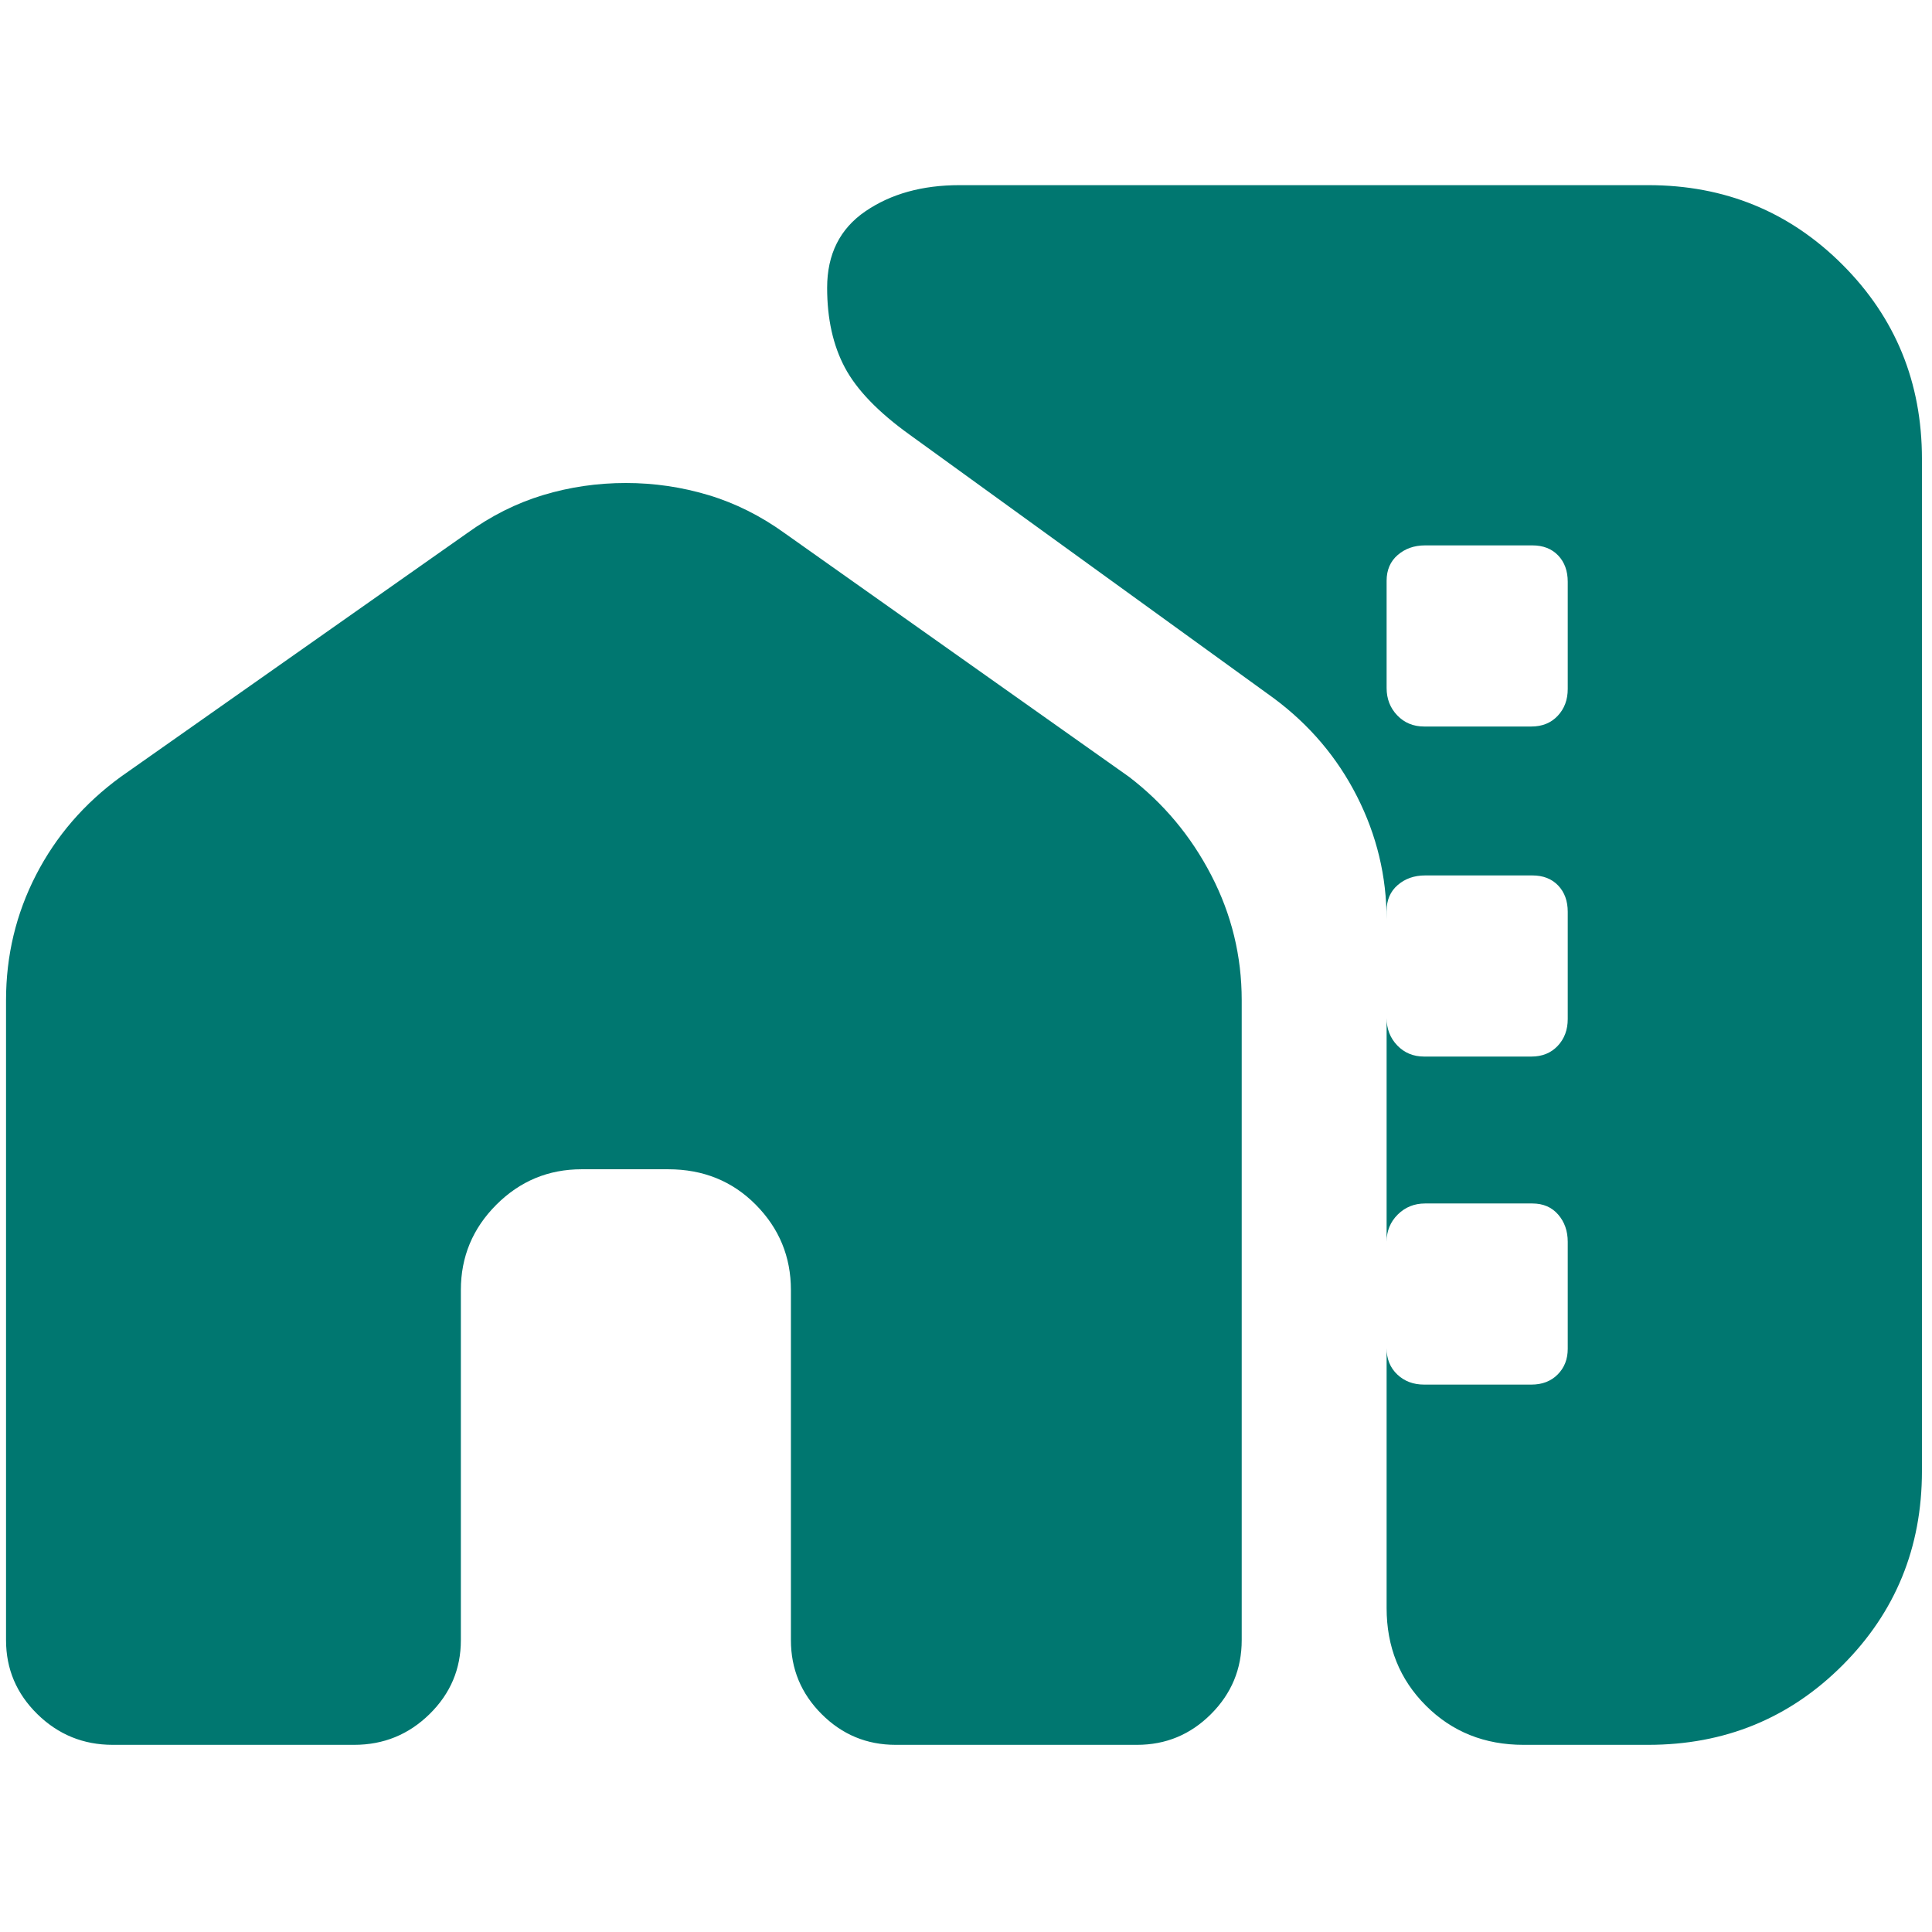
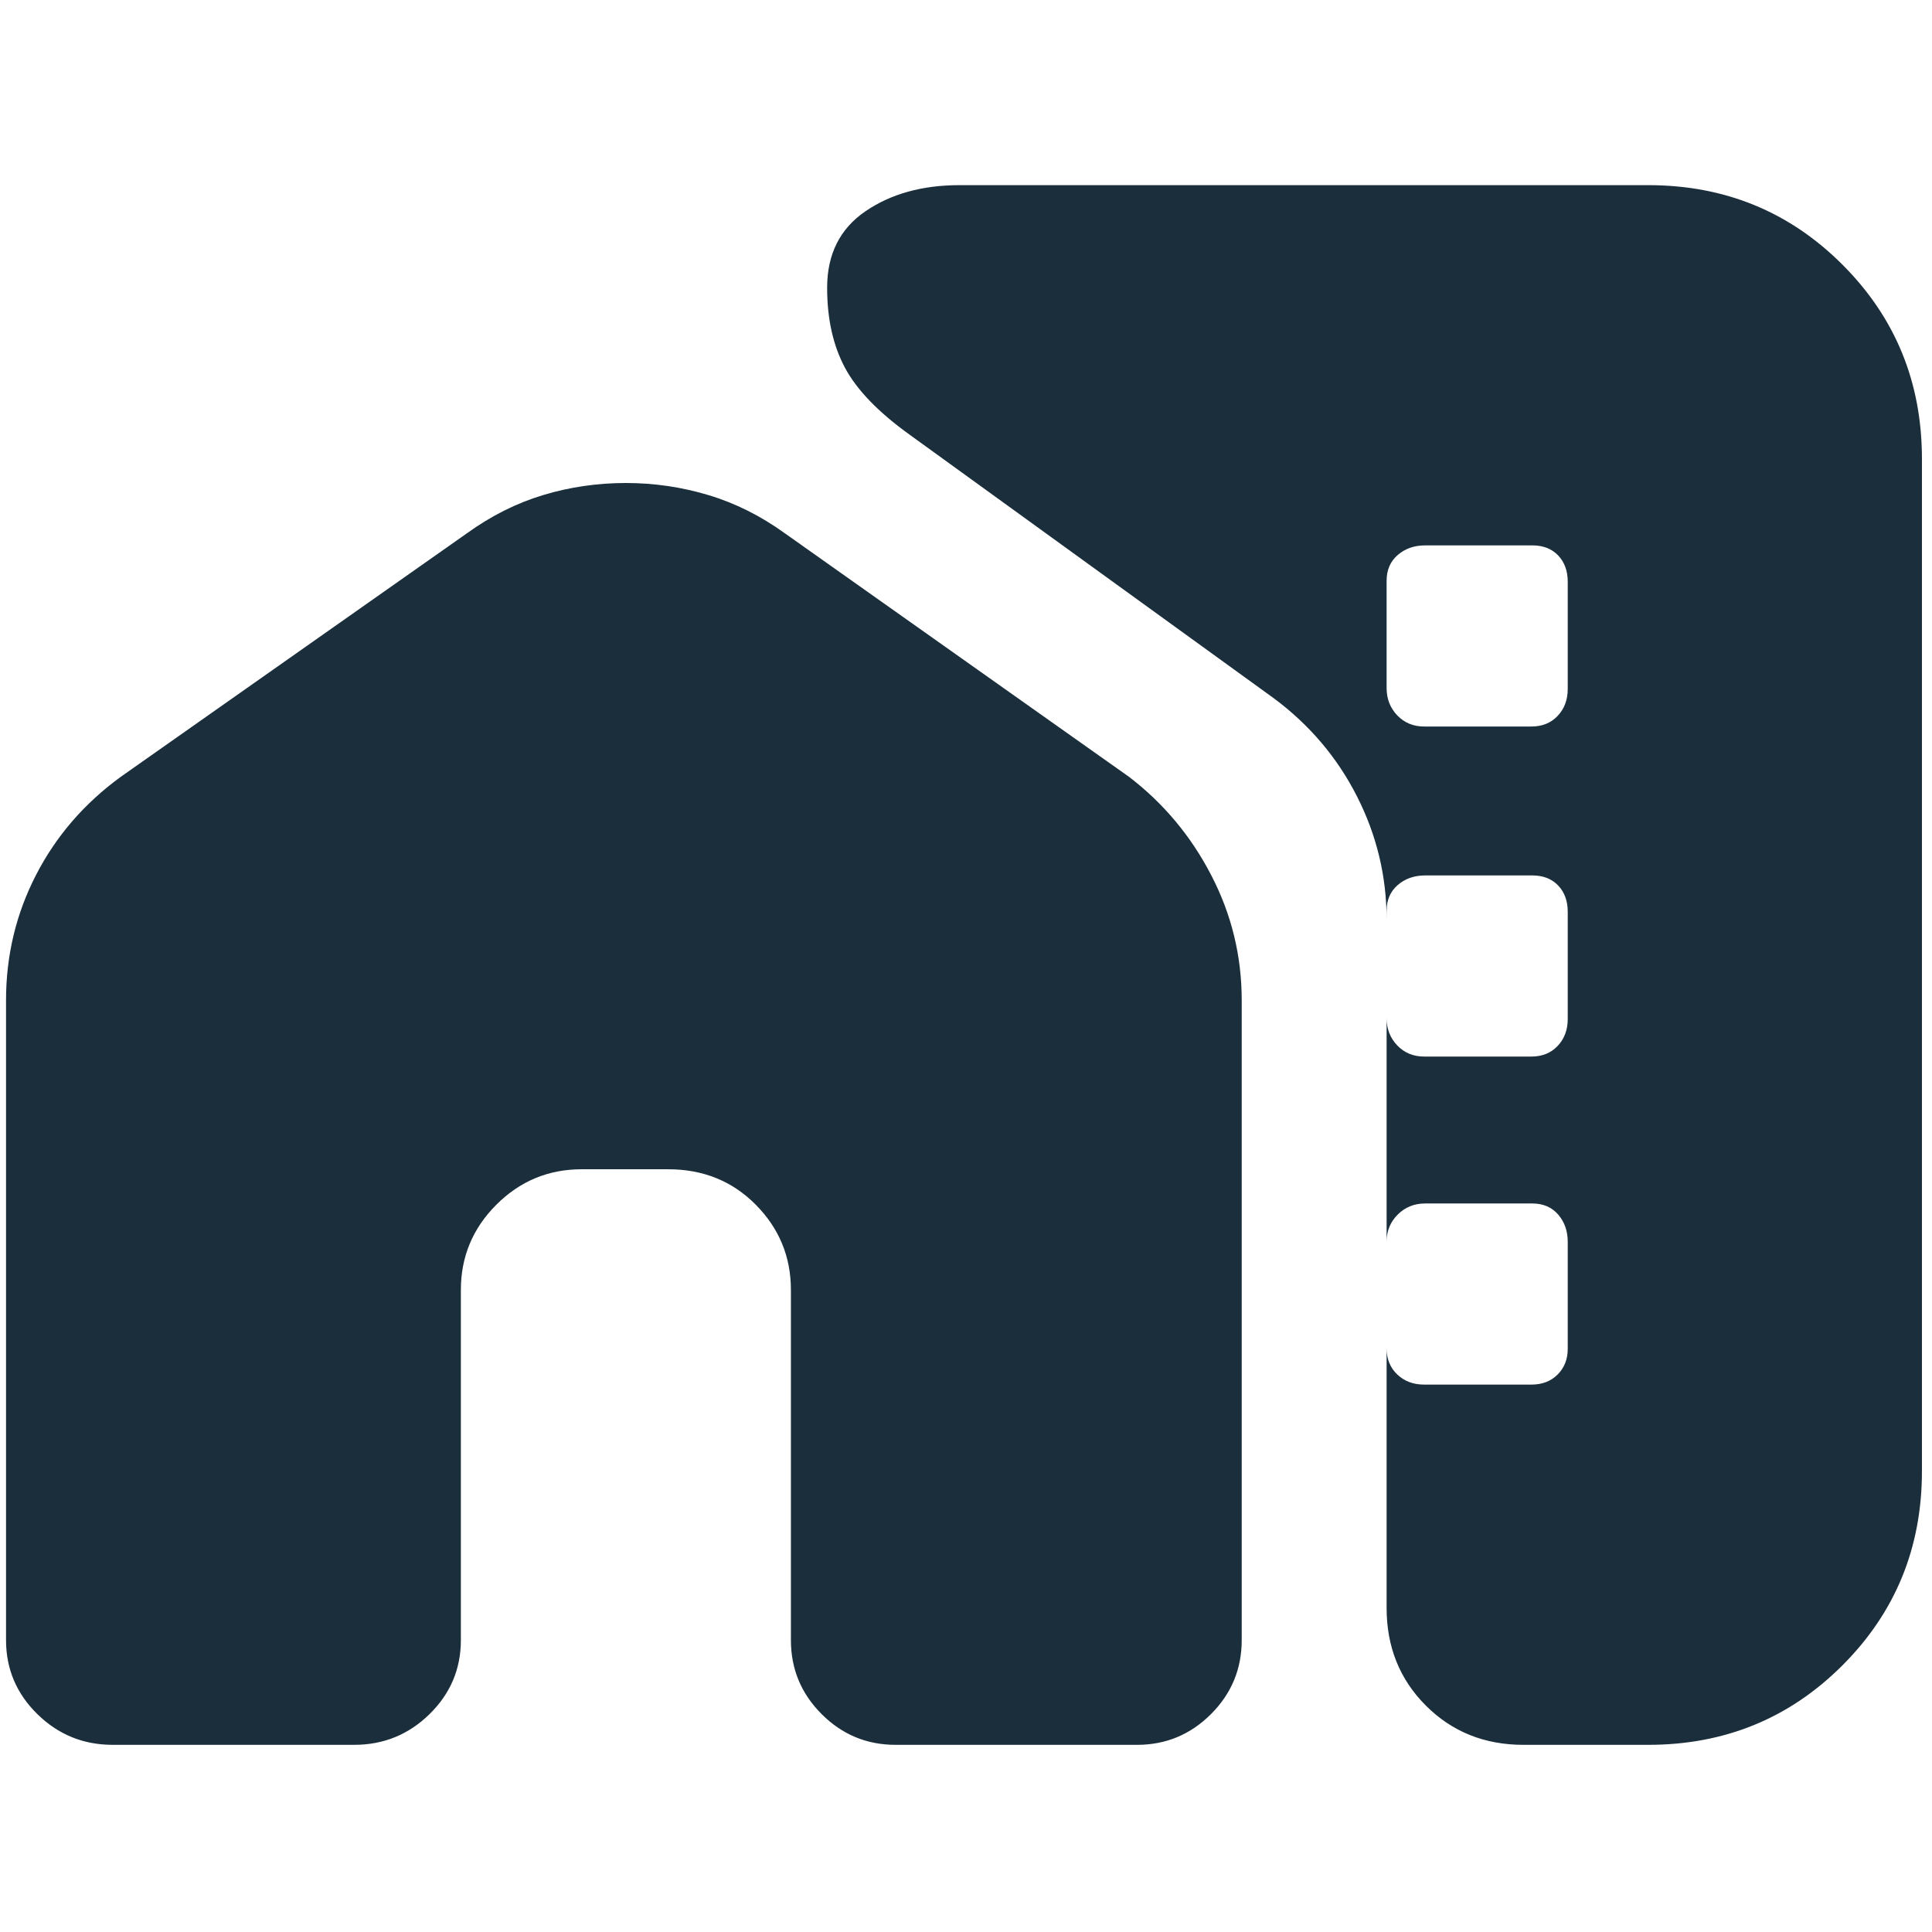
- <svg xmlns="http://www.w3.org/2000/svg" height="24px" viewBox="0 -960 960 960" width="24px" fill="#007770">
+ <svg xmlns="http://www.w3.org/2000/svg" height="24px" viewBox="0 -960 960 960" width="24px" fill="#1b2e3c">
  <path d="M3-463q0-33.3 14.91-62.25Q32.82-554.2 60-574l172-121q18-13 37.87-19 19.87-6 41.13-6 21 0 41 6t38 19l171 121q25.71 19.67 40.85 48.87Q617-495.93 617-463v318q0 21.46-15.27 36.73Q586.46-93 565-93H445q-21.46 0-36.73-15.27Q393-123.54 393-145v-174q0-24.75-17.46-42.38Q358.08-379 332-379h-43q-24.75 0-42.37 17.62Q229-343.75 229-319v174q0 21.46-15.56 36.73Q197.88-93 176-93H56q-21.87 0-37.44-15.27Q3-123.54 3-145v-318Zm952-269v503q0 57-39.5 96.5T819-93h-62q-29 0-48.5-19.5T689-161v-342q0-32.3-14.7-61.25Q659.61-593.2 633-613L452-744q-23.34-16.76-32.17-33.32Q411-793.88 411-817q0-25 19-38t46.8-13H819q57 0 96.5 39.5T955-732ZM707.65-599h53.29q8.06 0 13.06-5.29 5-5.3 5-13.36v-53.29q0-8.06-4.76-13.06-4.77-5-12.83-5h-53.29q-8.06 0-13.59 4.76-5.53 4.77-5.53 12.83v53.29q0 8.06 5.29 13.59 5.3 5.53 13.36 5.53Zm0 164h53.29q8.06 0 13.06-5.29 5-5.3 5-13.36v-53.29q0-8.06-4.76-13.06-4.77-5-12.83-5h-53.29q-8.06 0-13.59 4.76-5.53 4.77-5.53 12.83v53.29q0 8.06 5.29 13.59 5.3 5.53 13.36 5.53Zm0 163h53.29q8.06 0 13.06-5.03t5-12.73v-53.2q0-8.04-4.76-13.54-4.77-5.5-12.83-5.5h-53.29q-8.06 0-13.59 5.5Q689-351 689-343.01v52.96q0 7.99 5.29 13.02 5.3 5.03 13.36 5.03Z" />
</svg>
